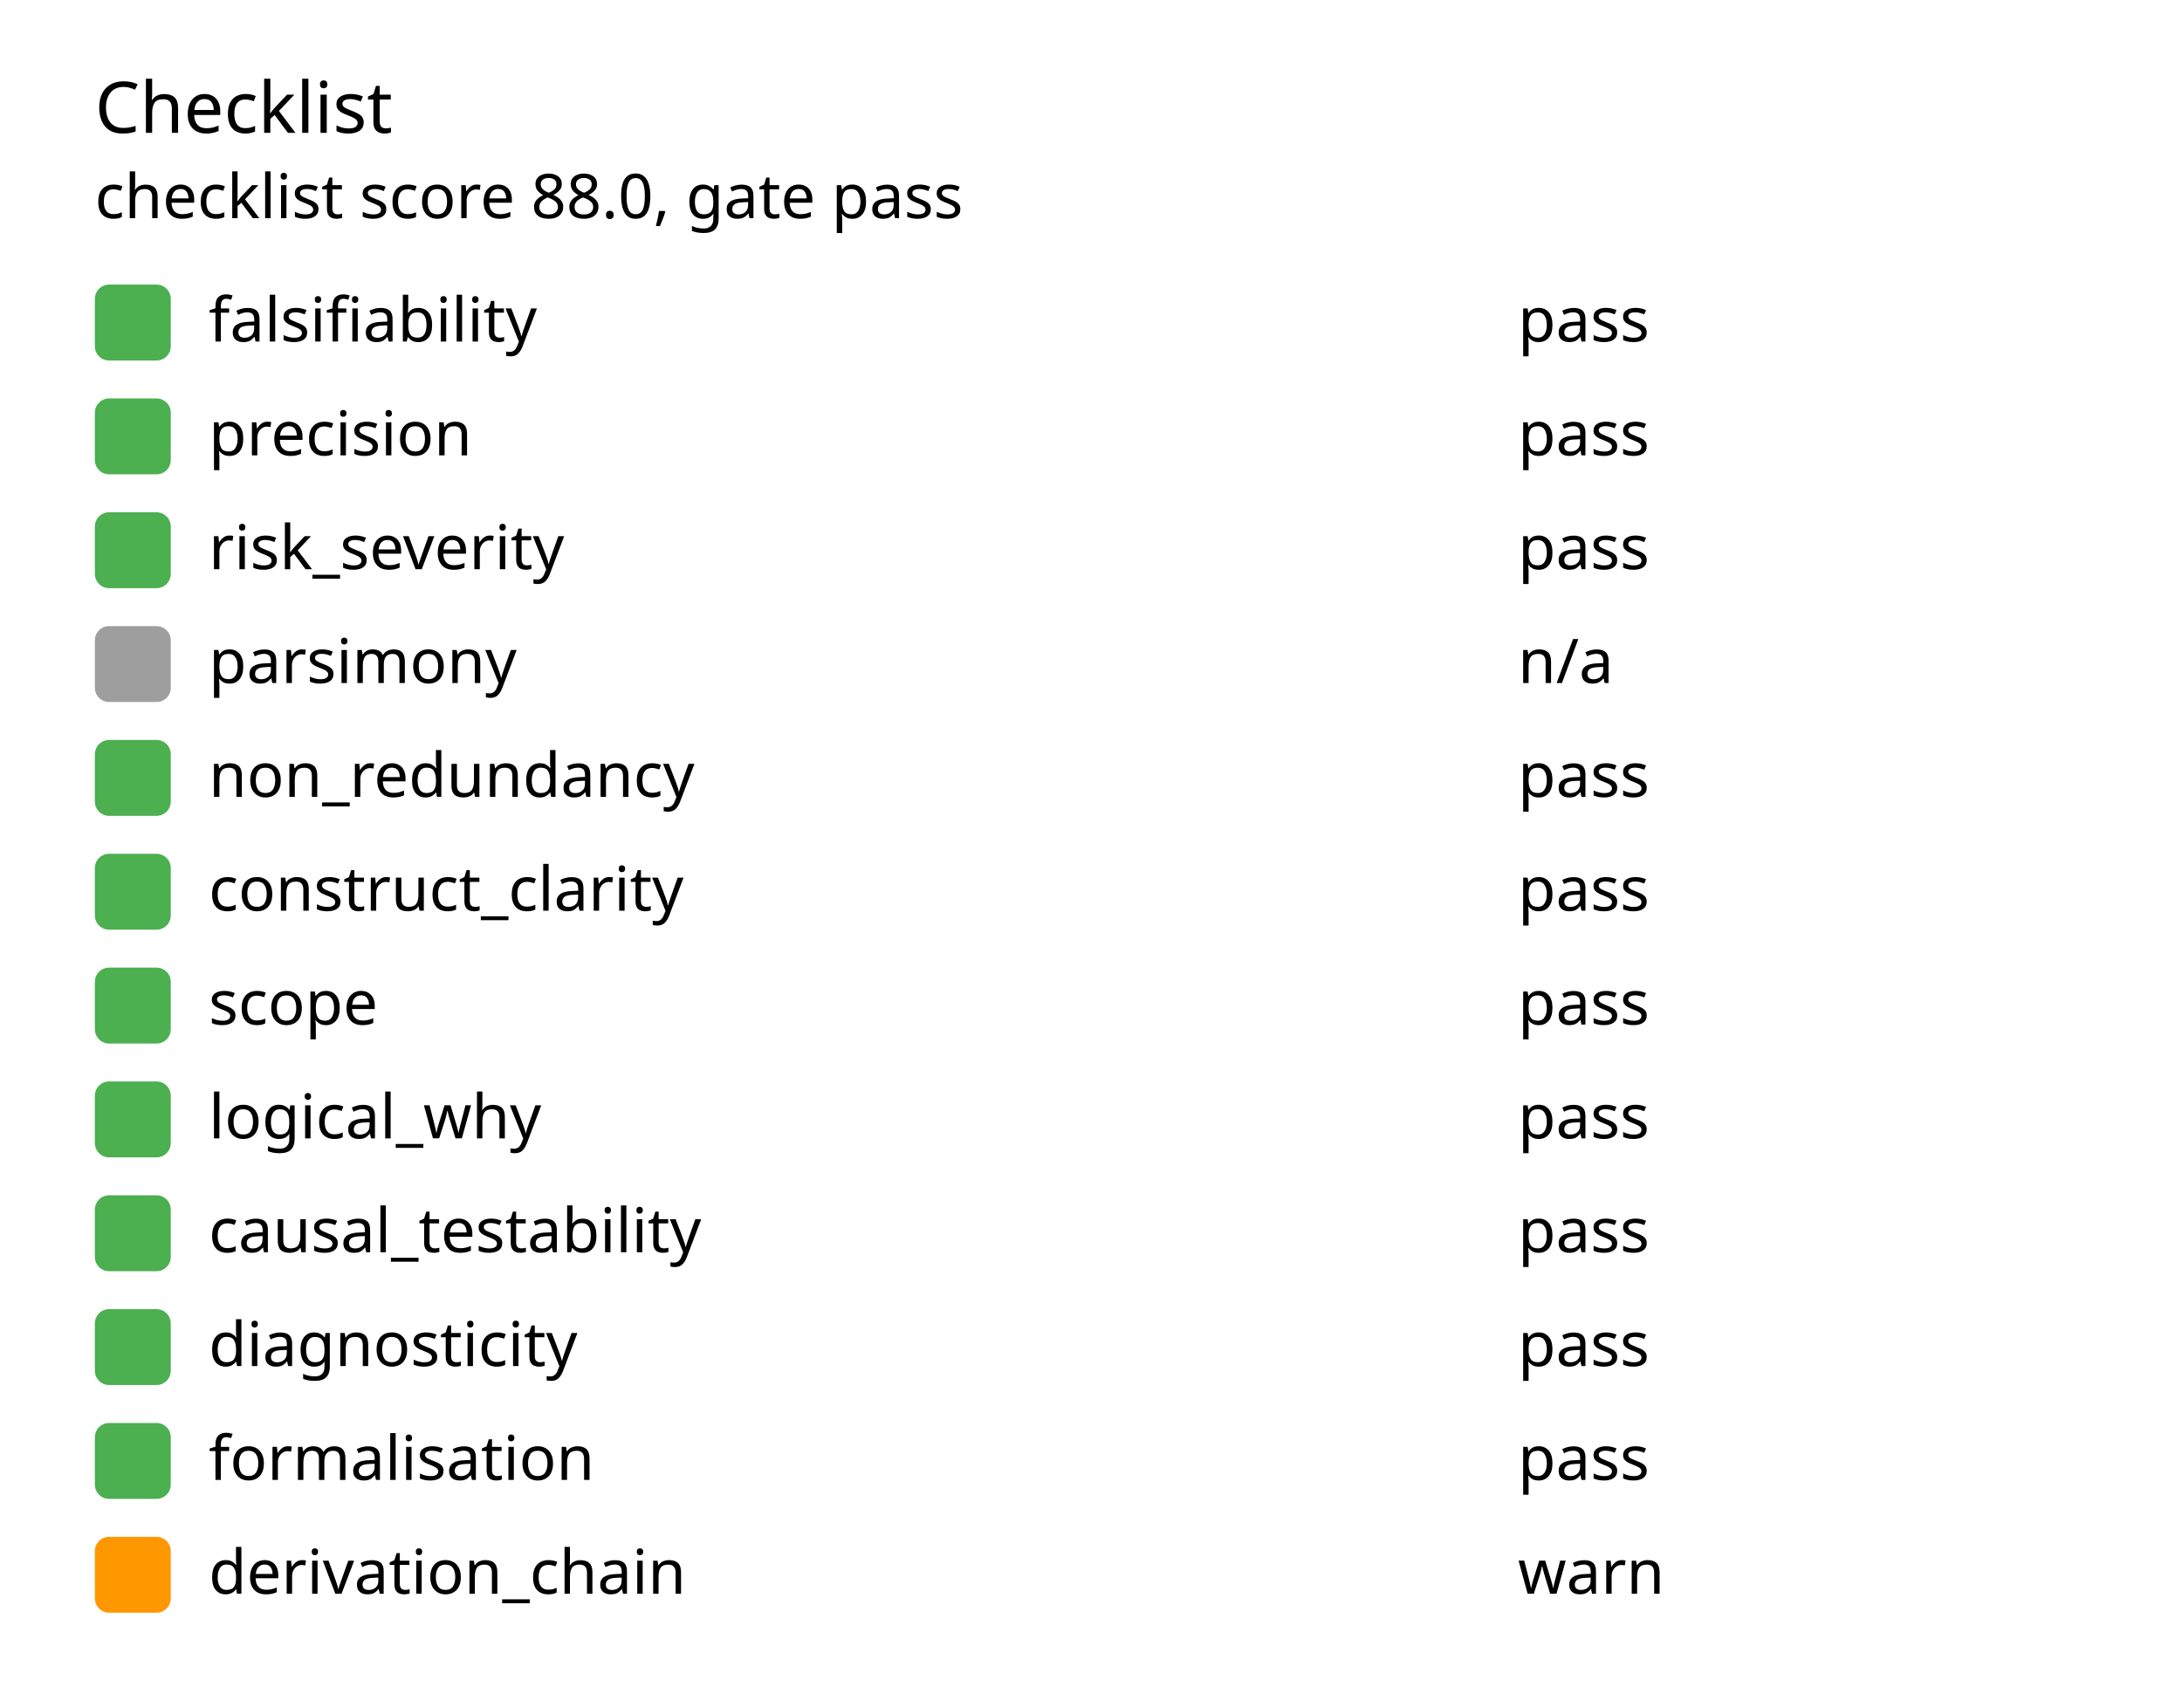
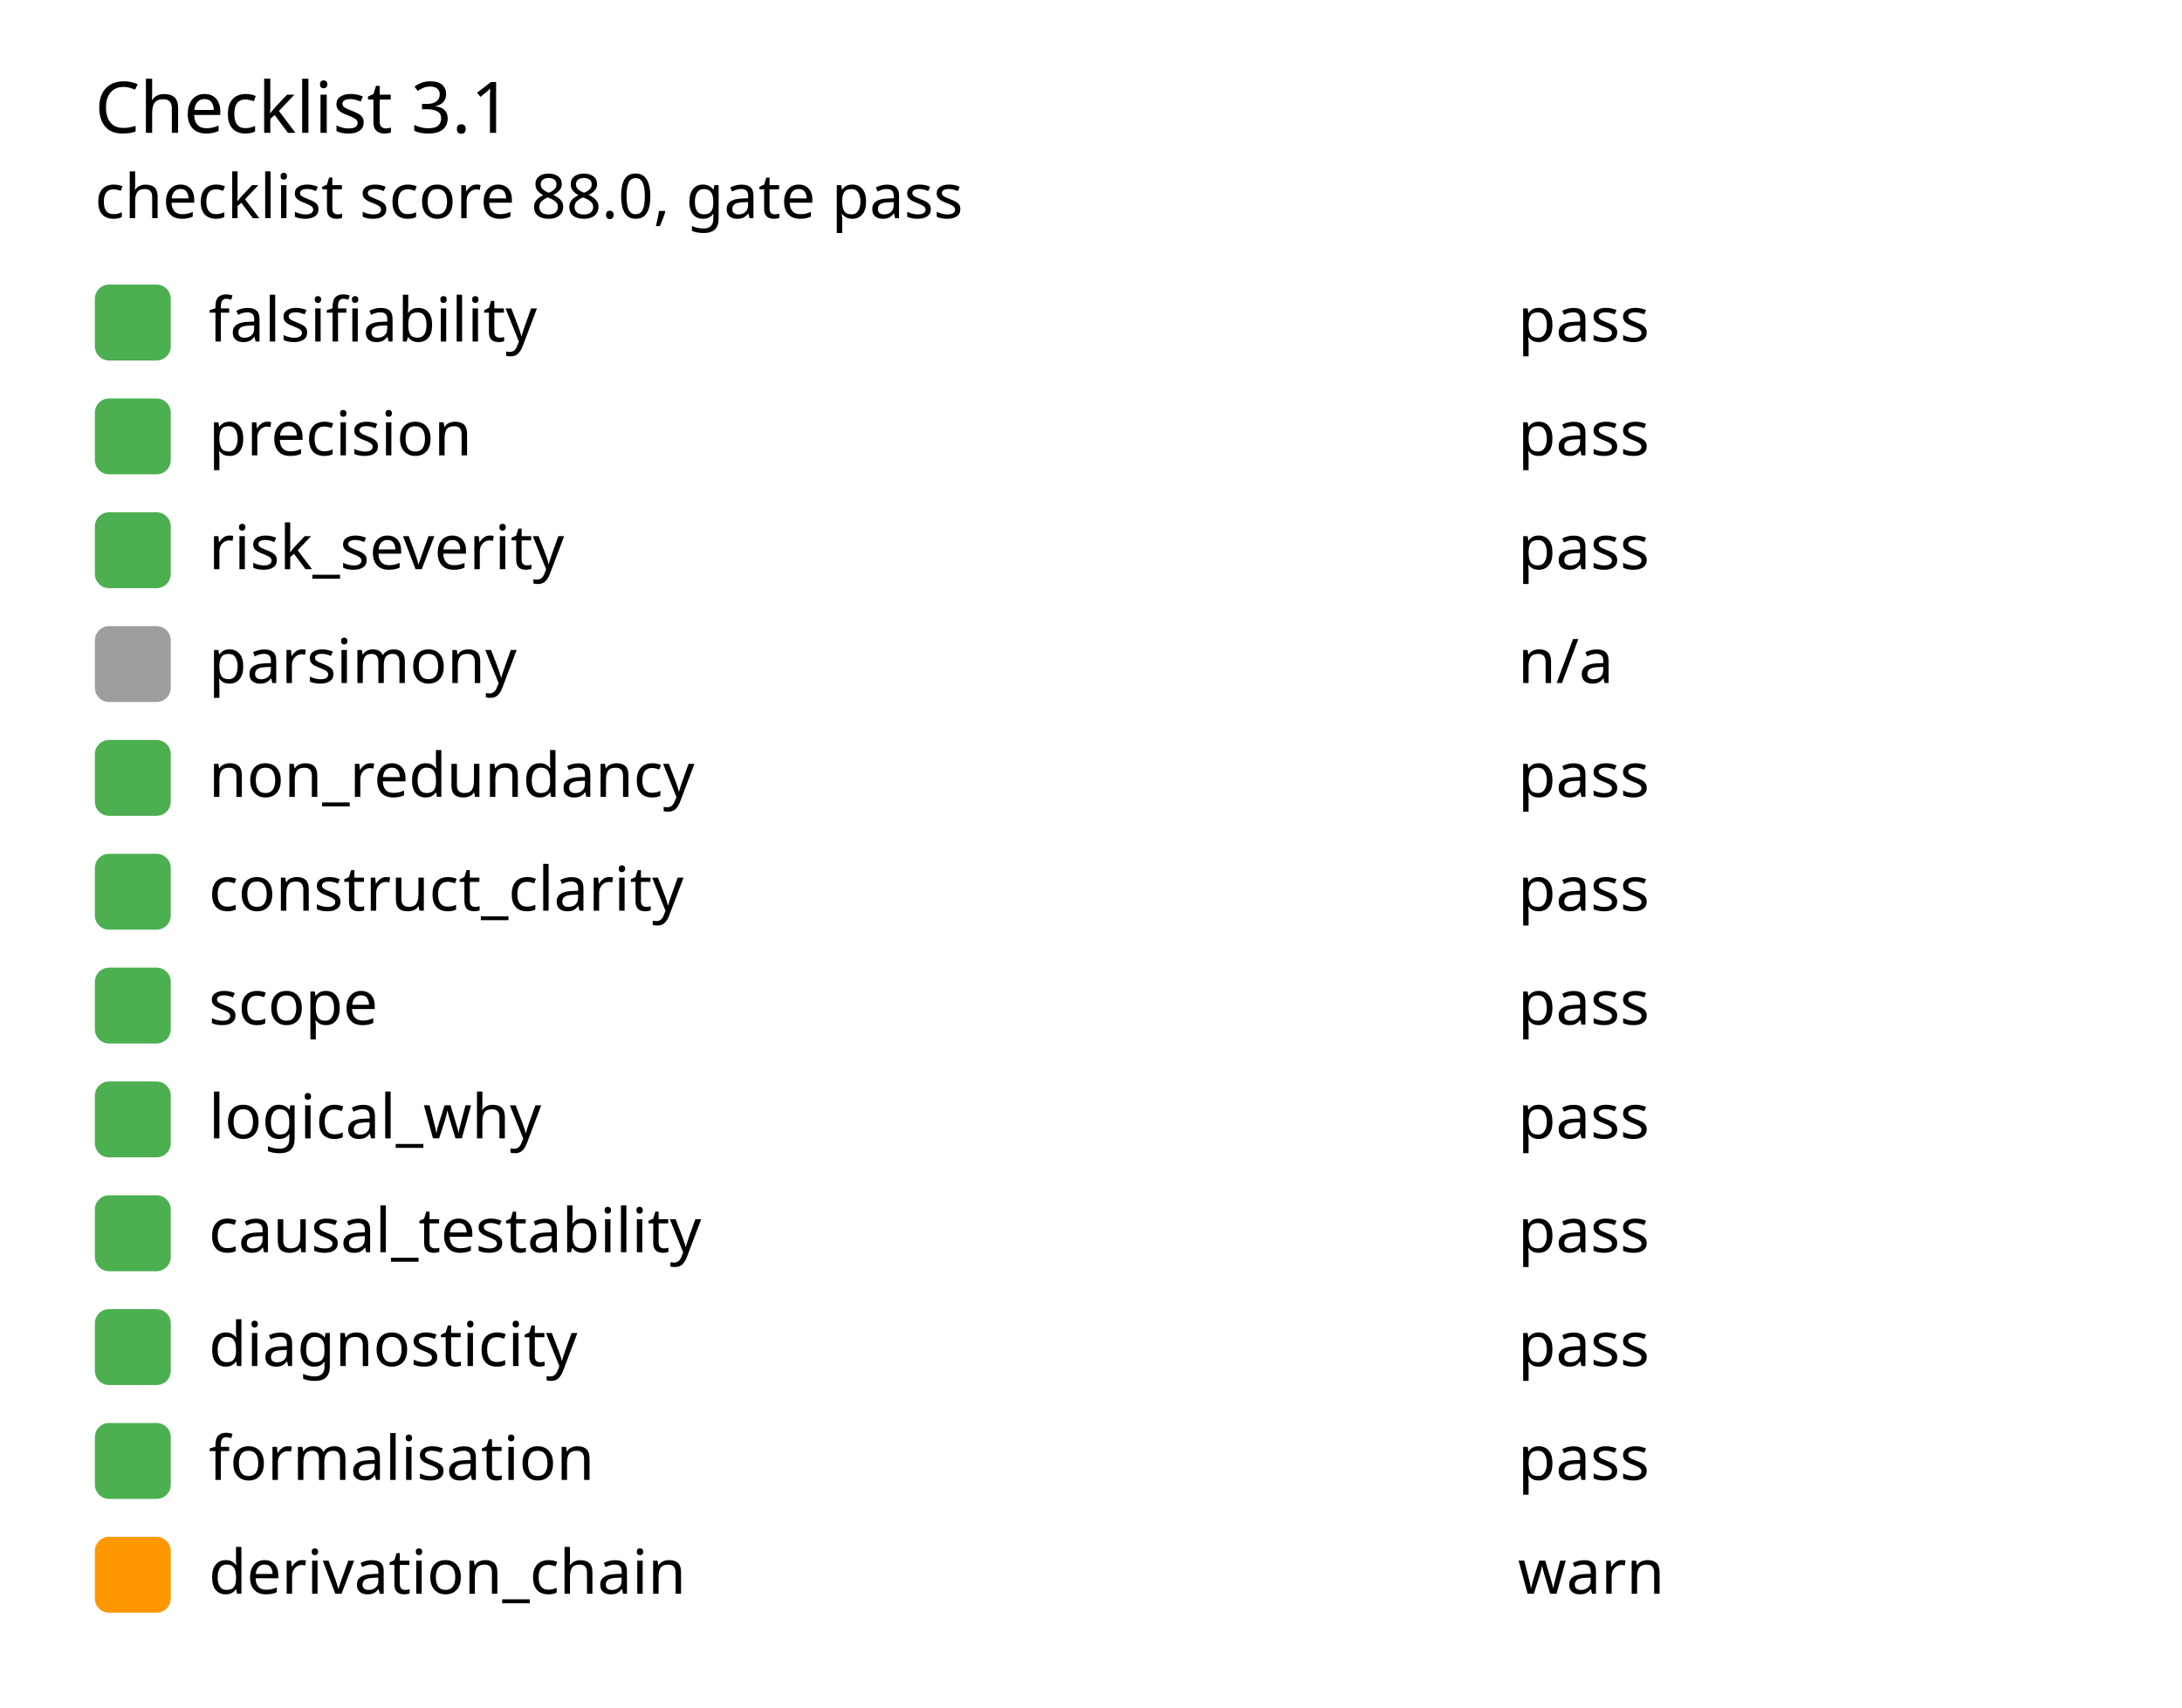
<svg xmlns="http://www.w3.org/2000/svg" width="460" height="360" viewBox="0 0 460 360" font-family="sans-serif" font-size="13">
-   <text x="20" y="28" font-size="15">Checklist</text>
+   <text x="20" y="28" font-size="15">Checklist 3.1</text>
  <text x="20" y="46">checklist score 88.0, gate pass</text>
  <rect x="20" y="60" width="16" height="16" rx="3" fill="#4caf50" />
  <text x="44" y="72">falsifiability</text>
  <text x="320" y="72">pass</text>
  <rect x="20" y="84" width="16" height="16" rx="3" fill="#4caf50" />
  <text x="44" y="96">precision</text>
  <text x="320" y="96">pass</text>
  <rect x="20" y="108" width="16" height="16" rx="3" fill="#4caf50" />
  <text x="44" y="120">risk_severity</text>
  <text x="320" y="120">pass</text>
  <rect x="20" y="132" width="16" height="16" rx="3" fill="#9e9e9e" />
  <text x="44" y="144">parsimony</text>
  <text x="320" y="144">n/a</text>
  <rect x="20" y="156" width="16" height="16" rx="3" fill="#4caf50" />
  <text x="44" y="168">non_redundancy</text>
  <text x="320" y="168">pass</text>
  <rect x="20" y="180" width="16" height="16" rx="3" fill="#4caf50" />
  <text x="44" y="192">construct_clarity</text>
  <text x="320" y="192">pass</text>
  <rect x="20" y="204" width="16" height="16" rx="3" fill="#4caf50" />
  <text x="44" y="216">scope</text>
  <text x="320" y="216">pass</text>
  <rect x="20" y="228" width="16" height="16" rx="3" fill="#4caf50" />
  <text x="44" y="240">logical_why</text>
  <text x="320" y="240">pass</text>
  <rect x="20" y="252" width="16" height="16" rx="3" fill="#4caf50" />
  <text x="44" y="264">causal_testability</text>
  <text x="320" y="264">pass</text>
  <rect x="20" y="276" width="16" height="16" rx="3" fill="#4caf50" />
  <text x="44" y="288">diagnosticity</text>
  <text x="320" y="288">pass</text>
  <rect x="20" y="300" width="16" height="16" rx="3" fill="#4caf50" />
  <text x="44" y="312">formalisation</text>
  <text x="320" y="312">pass</text>
  <rect x="20" y="324" width="16" height="16" rx="3" fill="#ff9800" />
  <text x="44" y="336">derivation_chain</text>
  <text x="320" y="336">warn</text>
</svg>
